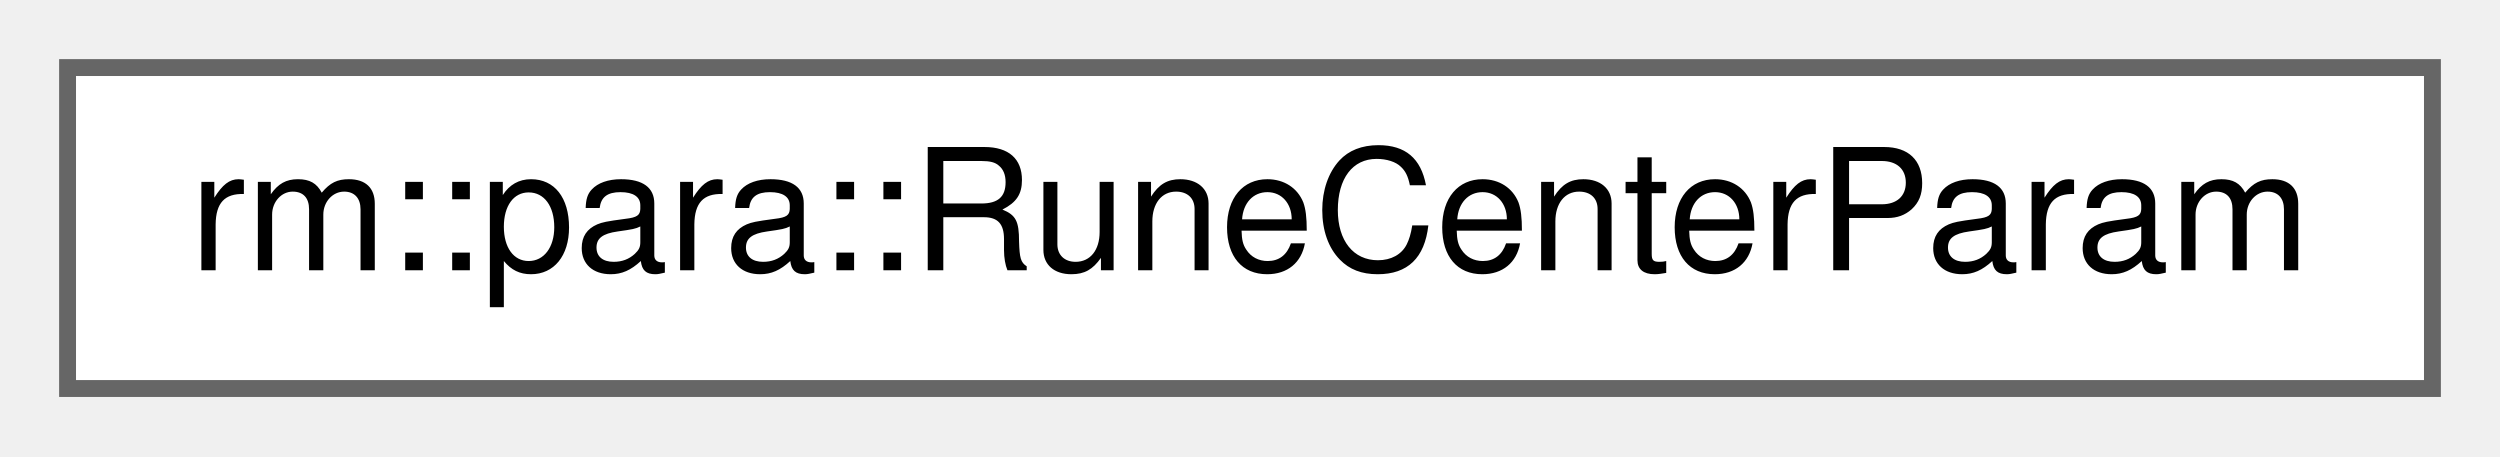
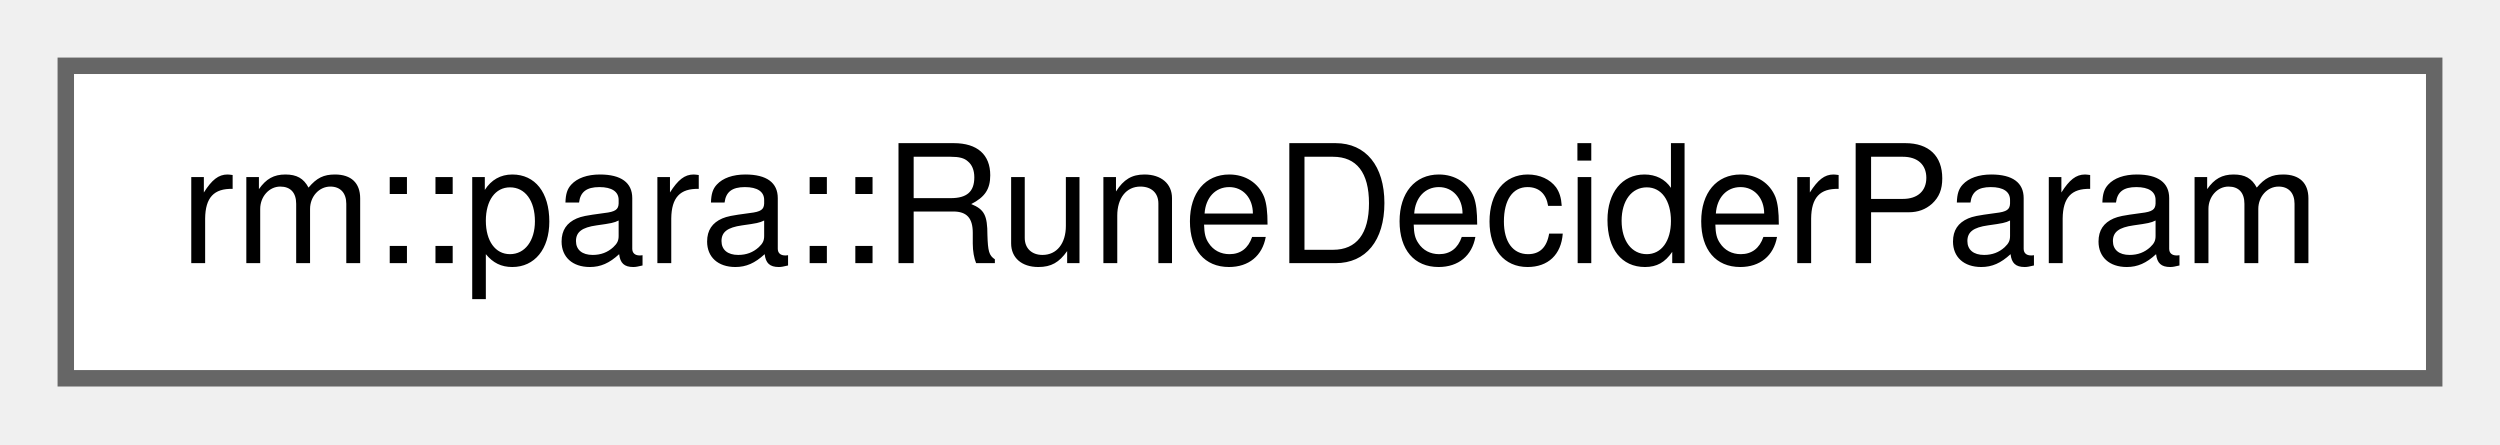
- <svg xmlns="http://www.w3.org/2000/svg" xmlns:xlink="http://www.w3.org/1999/xlink" width="148pt" height="27pt" viewBox="0.00 0.00 148.00 27.00">
+ <svg xmlns="http://www.w3.org/2000/svg" xmlns:xlink="http://www.w3.org/1999/xlink" width="152pt" height="27pt" viewBox="0.00 0.00 152.00 27.00">
  <g id="graph0" class="graph" transform="scale(1 1) rotate(0) translate(4 23)">
    <g id="Node000000" class="node">
      <g id="a_Node000000">
-         <a xlink:href="d6/d61/classrm_1_1para_1_1RuneCenterParam.html" target="_top" xlink:title="RuneCenterParam 参数模块">
-           <polygon fill="white" stroke="#666666" points="140,-19 0,-19 0,0 140,0 140,-19" />
-           <text text-anchor="middle" x="70" y="-7" font-family="Helvetica,sans-Serif" font-size="10.00">rm::para::RuneCenterParam</text>
+         <a xlink:href="d9/de0/classrm_1_1para_1_1RuneDeciderParam.html" target="_top" xlink:title="RuneDeciderParam 参数模块">
+           <polygon fill="white" stroke="#666666" points="144,-19 0,-19 0,0 144,0 144,-19" />
+           <text text-anchor="middle" x="72" y="-7" font-family="Helvetica,sans-Serif" font-size="10.00">rm::para::RuneDeciderParam</text>
        </a>
      </g>
    </g>
  </g>
</svg>
